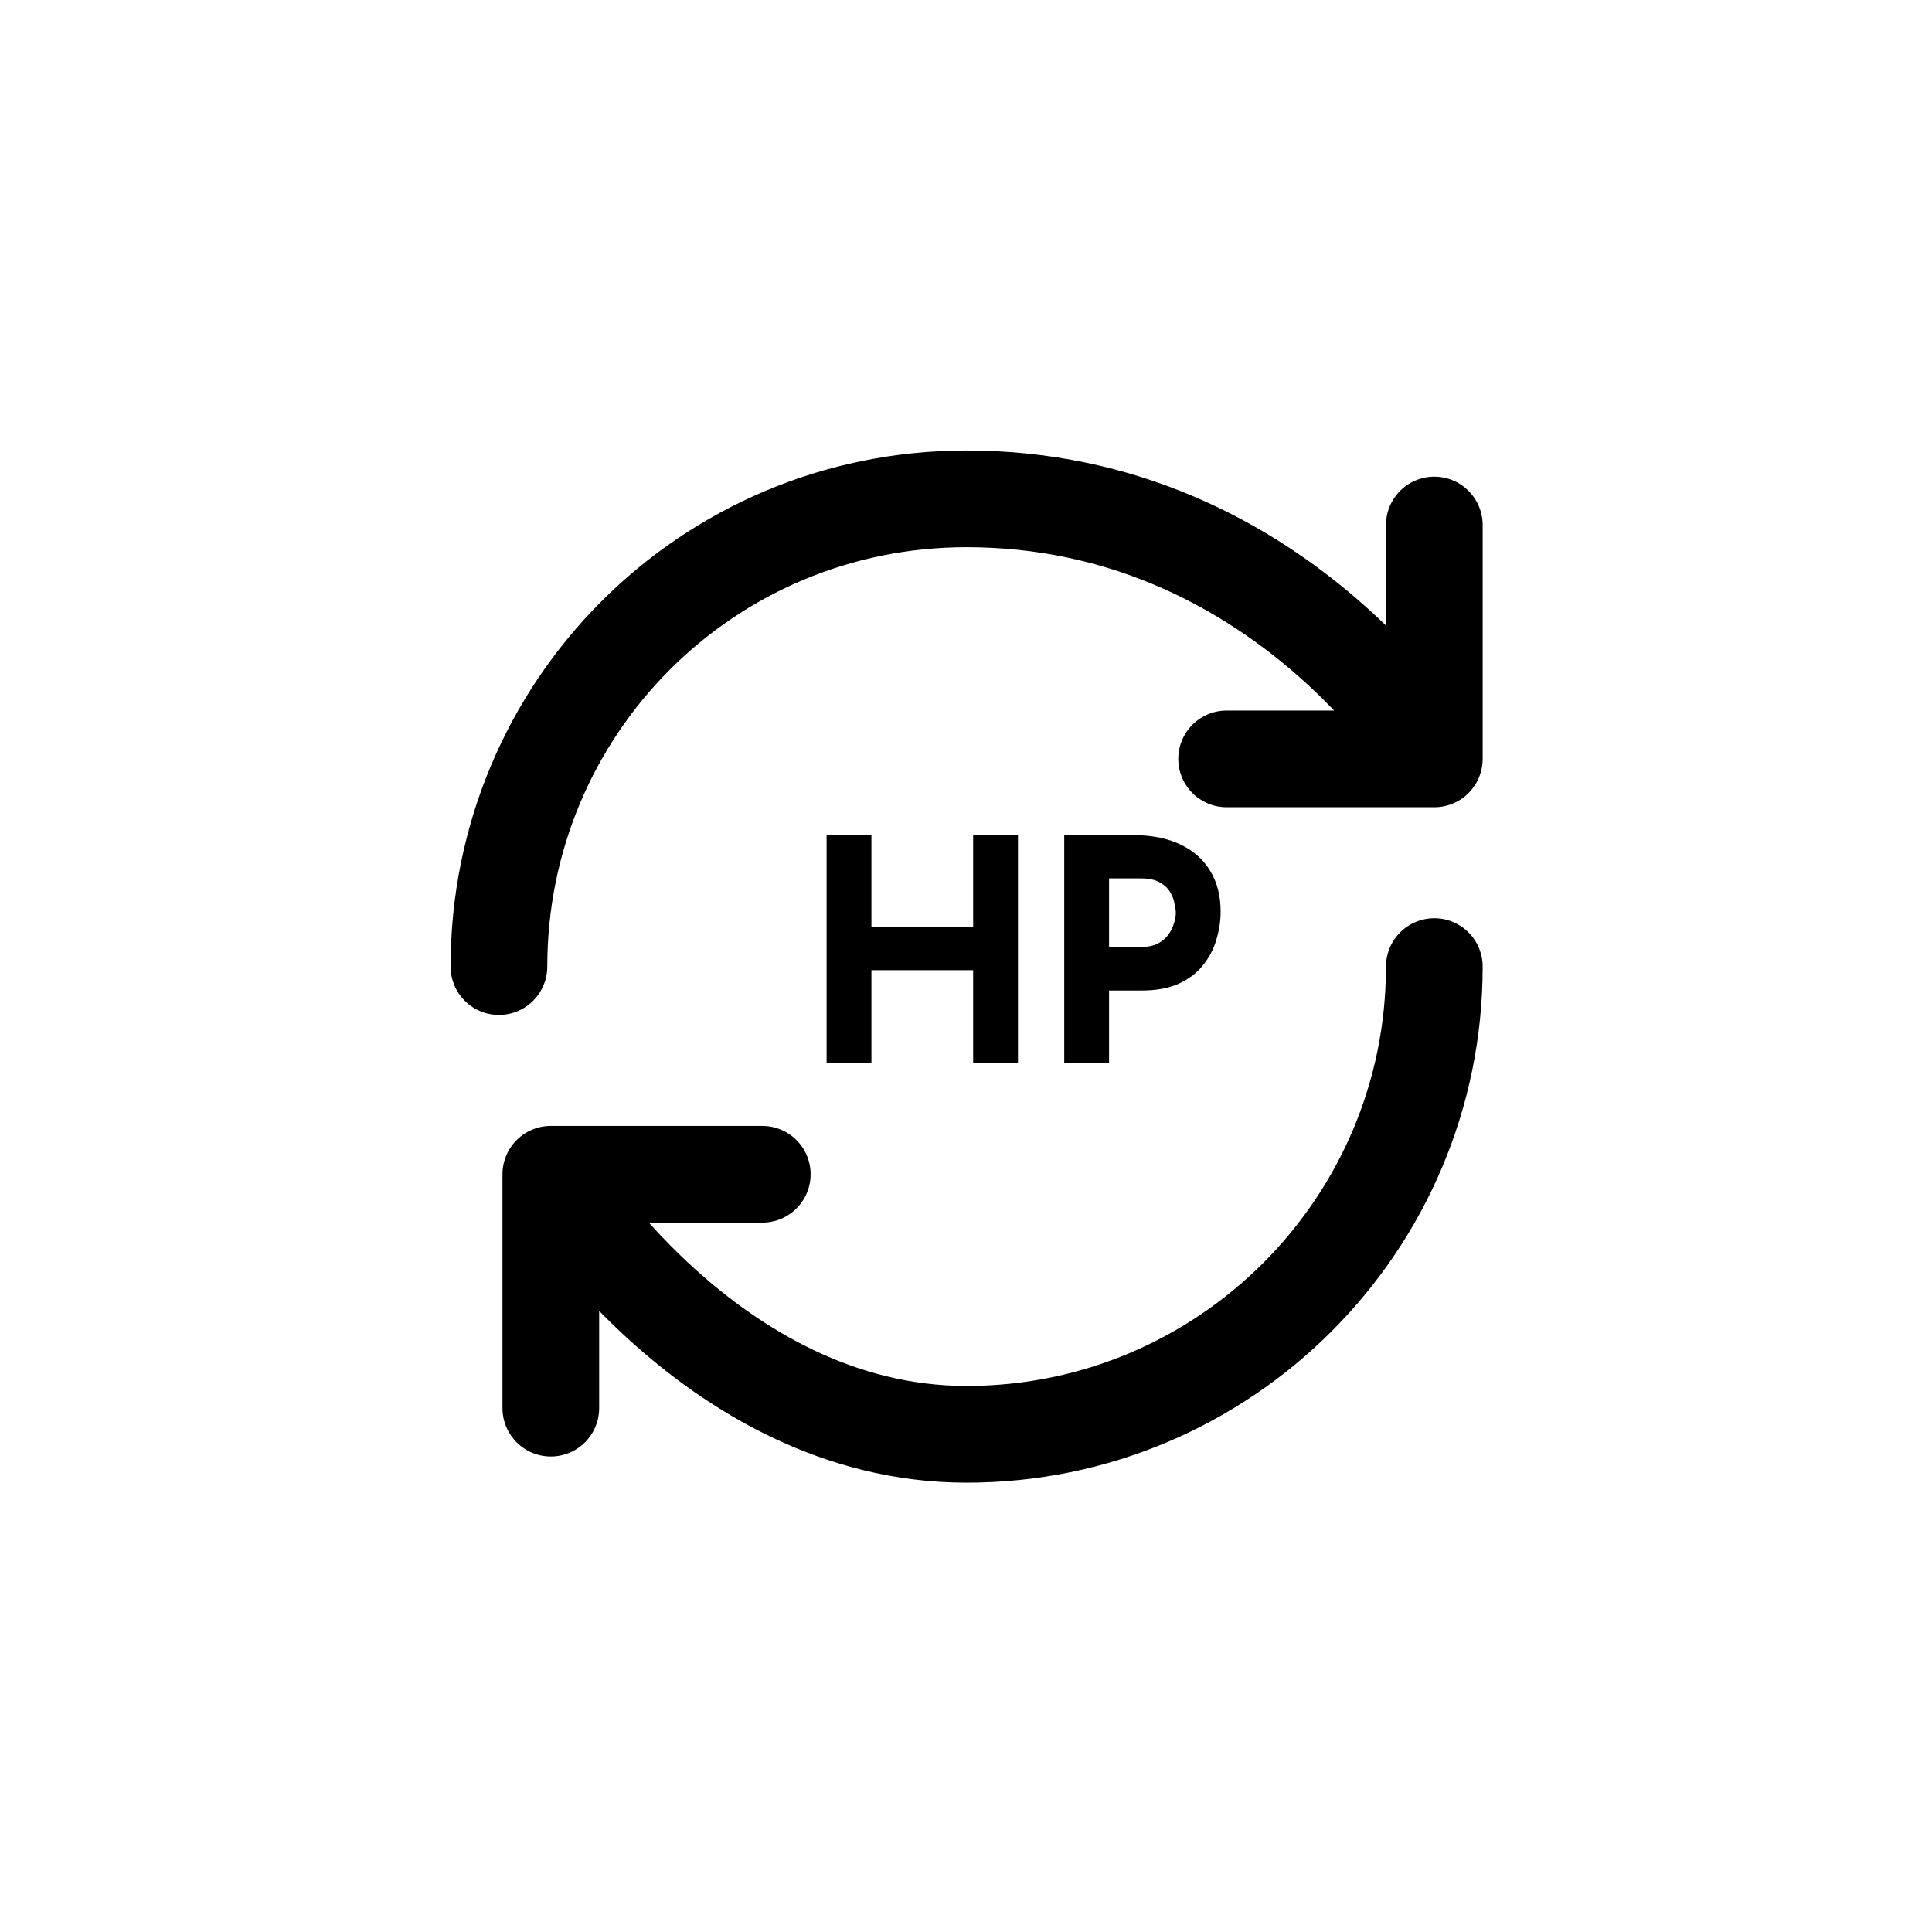
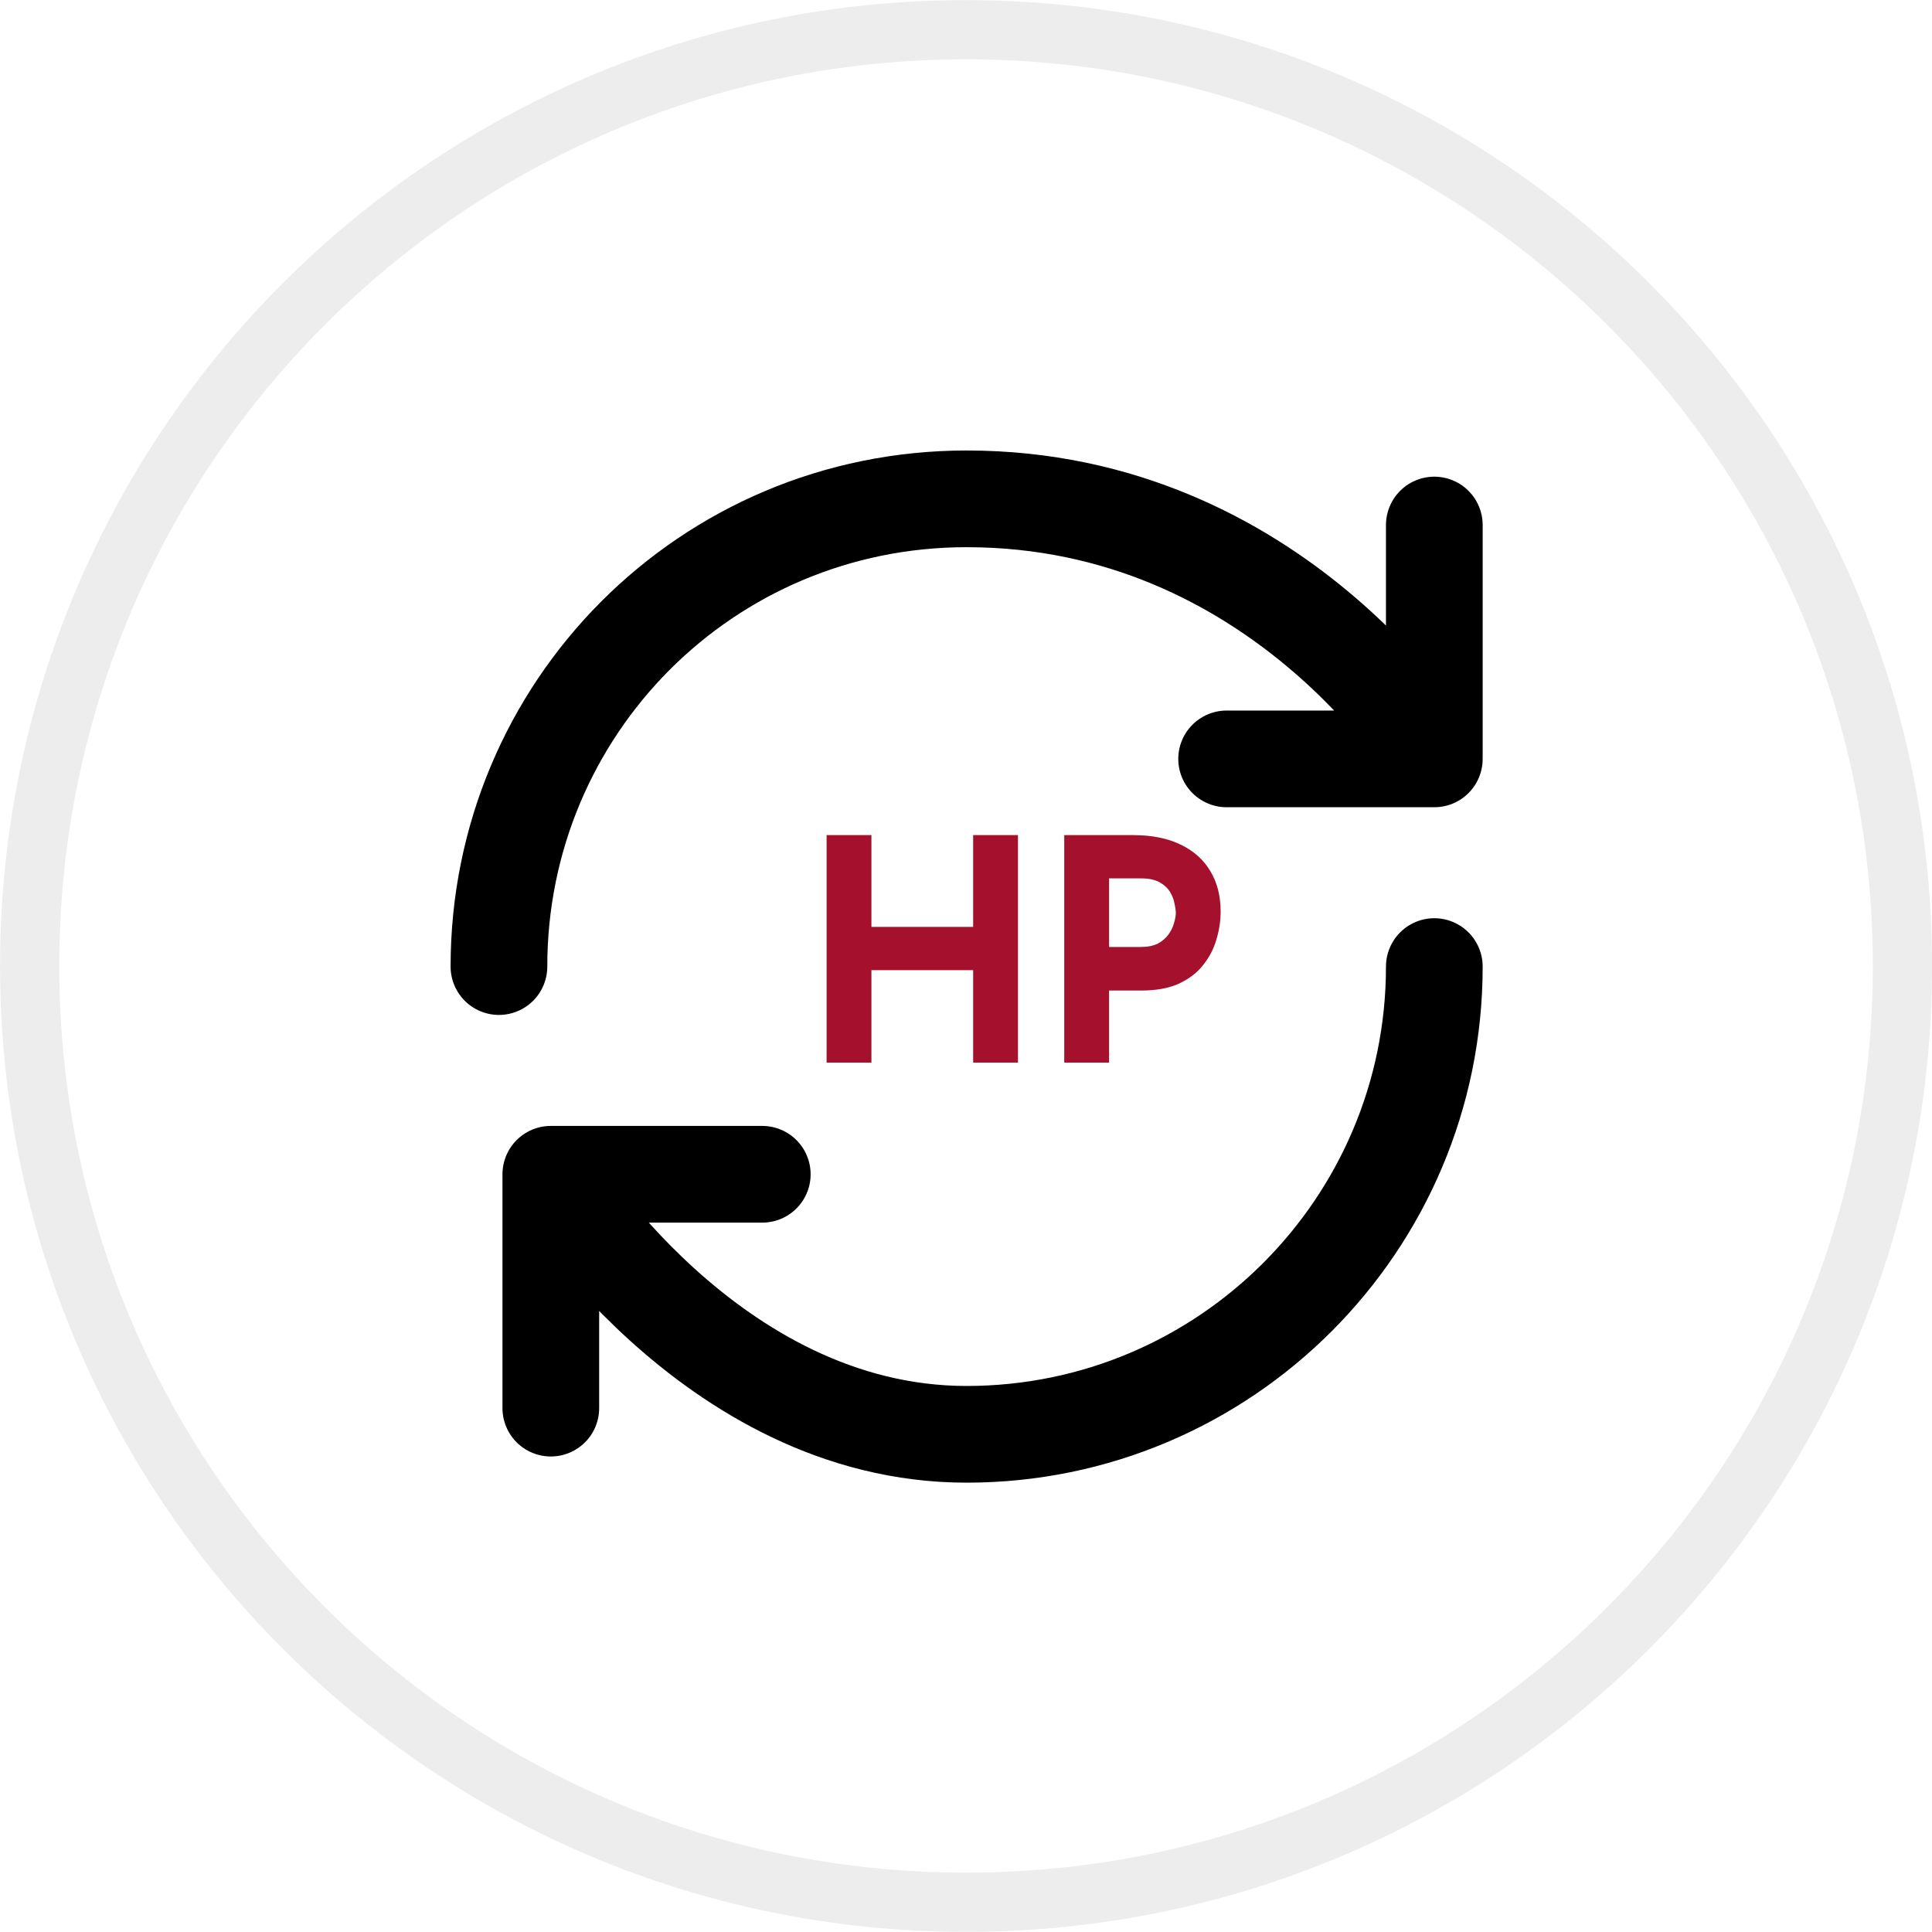
<svg xmlns="http://www.w3.org/2000/svg" width="20" height="20" viewBox="0 0 20 20" fill="none">
-   <path d="M10.538 8.645V11H10.074V10.043H9.021V11H8.557V8.645H9.021V9.595H10.074V8.645H10.538ZM11.73 8.645C11.924 8.645 12.089 8.678 12.223 8.744C12.357 8.808 12.46 8.9 12.53 9.019C12.601 9.137 12.636 9.276 12.636 9.438C12.636 9.534 12.621 9.631 12.591 9.73C12.563 9.826 12.517 9.913 12.453 9.992C12.392 10.071 12.307 10.135 12.201 10.184C12.096 10.231 11.967 10.254 11.813 10.254H11.481V11H11.017V8.645H11.73ZM11.81 9.803C11.881 9.803 11.939 9.791 11.986 9.768C12.033 9.742 12.069 9.711 12.095 9.675C12.123 9.637 12.142 9.597 12.153 9.557C12.165 9.516 12.172 9.481 12.172 9.451C12.172 9.428 12.168 9.397 12.159 9.358C12.153 9.318 12.138 9.277 12.114 9.237C12.091 9.196 12.054 9.162 12.005 9.134C11.958 9.107 11.894 9.093 11.813 9.093H11.481V9.803H11.81Z" fill="currentColor" />
-   <path d="M14.848 10.006C14.848 12.679 12.679 14.848 10.006 14.848C7.334 14.848 5.702 12.156 5.702 12.156M5.702 12.156H7.891M5.702 12.156V14.577M5.165 10.006C5.165 7.333 7.314 5.164 10.006 5.164C13.236 5.164 14.848 7.856 14.848 7.856M14.848 7.856V5.435M14.848 7.856H12.698" stroke="currentColor" stroke-width="1.001" stroke-linecap="round" stroke-linejoin="round" />
+   <path d="M10.538 8.645V11H10.074V10.043H9.021V11H8.557V8.645H9.021V9.595H10.074V8.645H10.538ZM11.73 8.645C11.924 8.645 12.089 8.678 12.223 8.744C12.357 8.808 12.46 8.9 12.53 9.019C12.601 9.137 12.636 9.276 12.636 9.438C12.636 9.534 12.621 9.631 12.591 9.73C12.563 9.826 12.517 9.913 12.453 9.992C12.392 10.071 12.307 10.135 12.201 10.184C12.096 10.231 11.967 10.254 11.813 10.254H11.481V11H11.017V8.645H11.73ZM11.81 9.803C11.881 9.803 11.939 9.791 11.986 9.768C12.033 9.742 12.069 9.711 12.095 9.675C12.123 9.637 12.142 9.597 12.153 9.557C12.165 9.516 12.172 9.481 12.172 9.451C12.172 9.428 12.168 9.397 12.159 9.358C12.153 9.318 12.138 9.277 12.114 9.237C12.091 9.196 12.054 9.162 12.005 9.134C11.958 9.107 11.894 9.093 11.813 9.093H11.481V9.803H11.81Z" fill="#A5112C" />
+   <rect x="0.307" y="-0.307" width="19.387" height="19.384" rx="9.692" transform="matrix(1 0 0 -1 0 19.3848)" stroke="#EDEDED" stroke-width="0.613" />
+   <path d="M14.848 10.006C14.848 12.679 12.679 14.848 10.006 14.848C7.334 14.848 5.702 12.156 5.702 12.156M5.702 12.156H7.891M5.702 12.156V14.577M5.165 10.006C5.165 7.333 7.314 5.164 10.006 5.164C13.236 5.164 14.848 7.856 14.848 7.856M14.848 7.856V5.435M14.848 7.856H12.698" stroke="black" stroke-width="1.001" stroke-linecap="round" stroke-linejoin="round" />
</svg>
